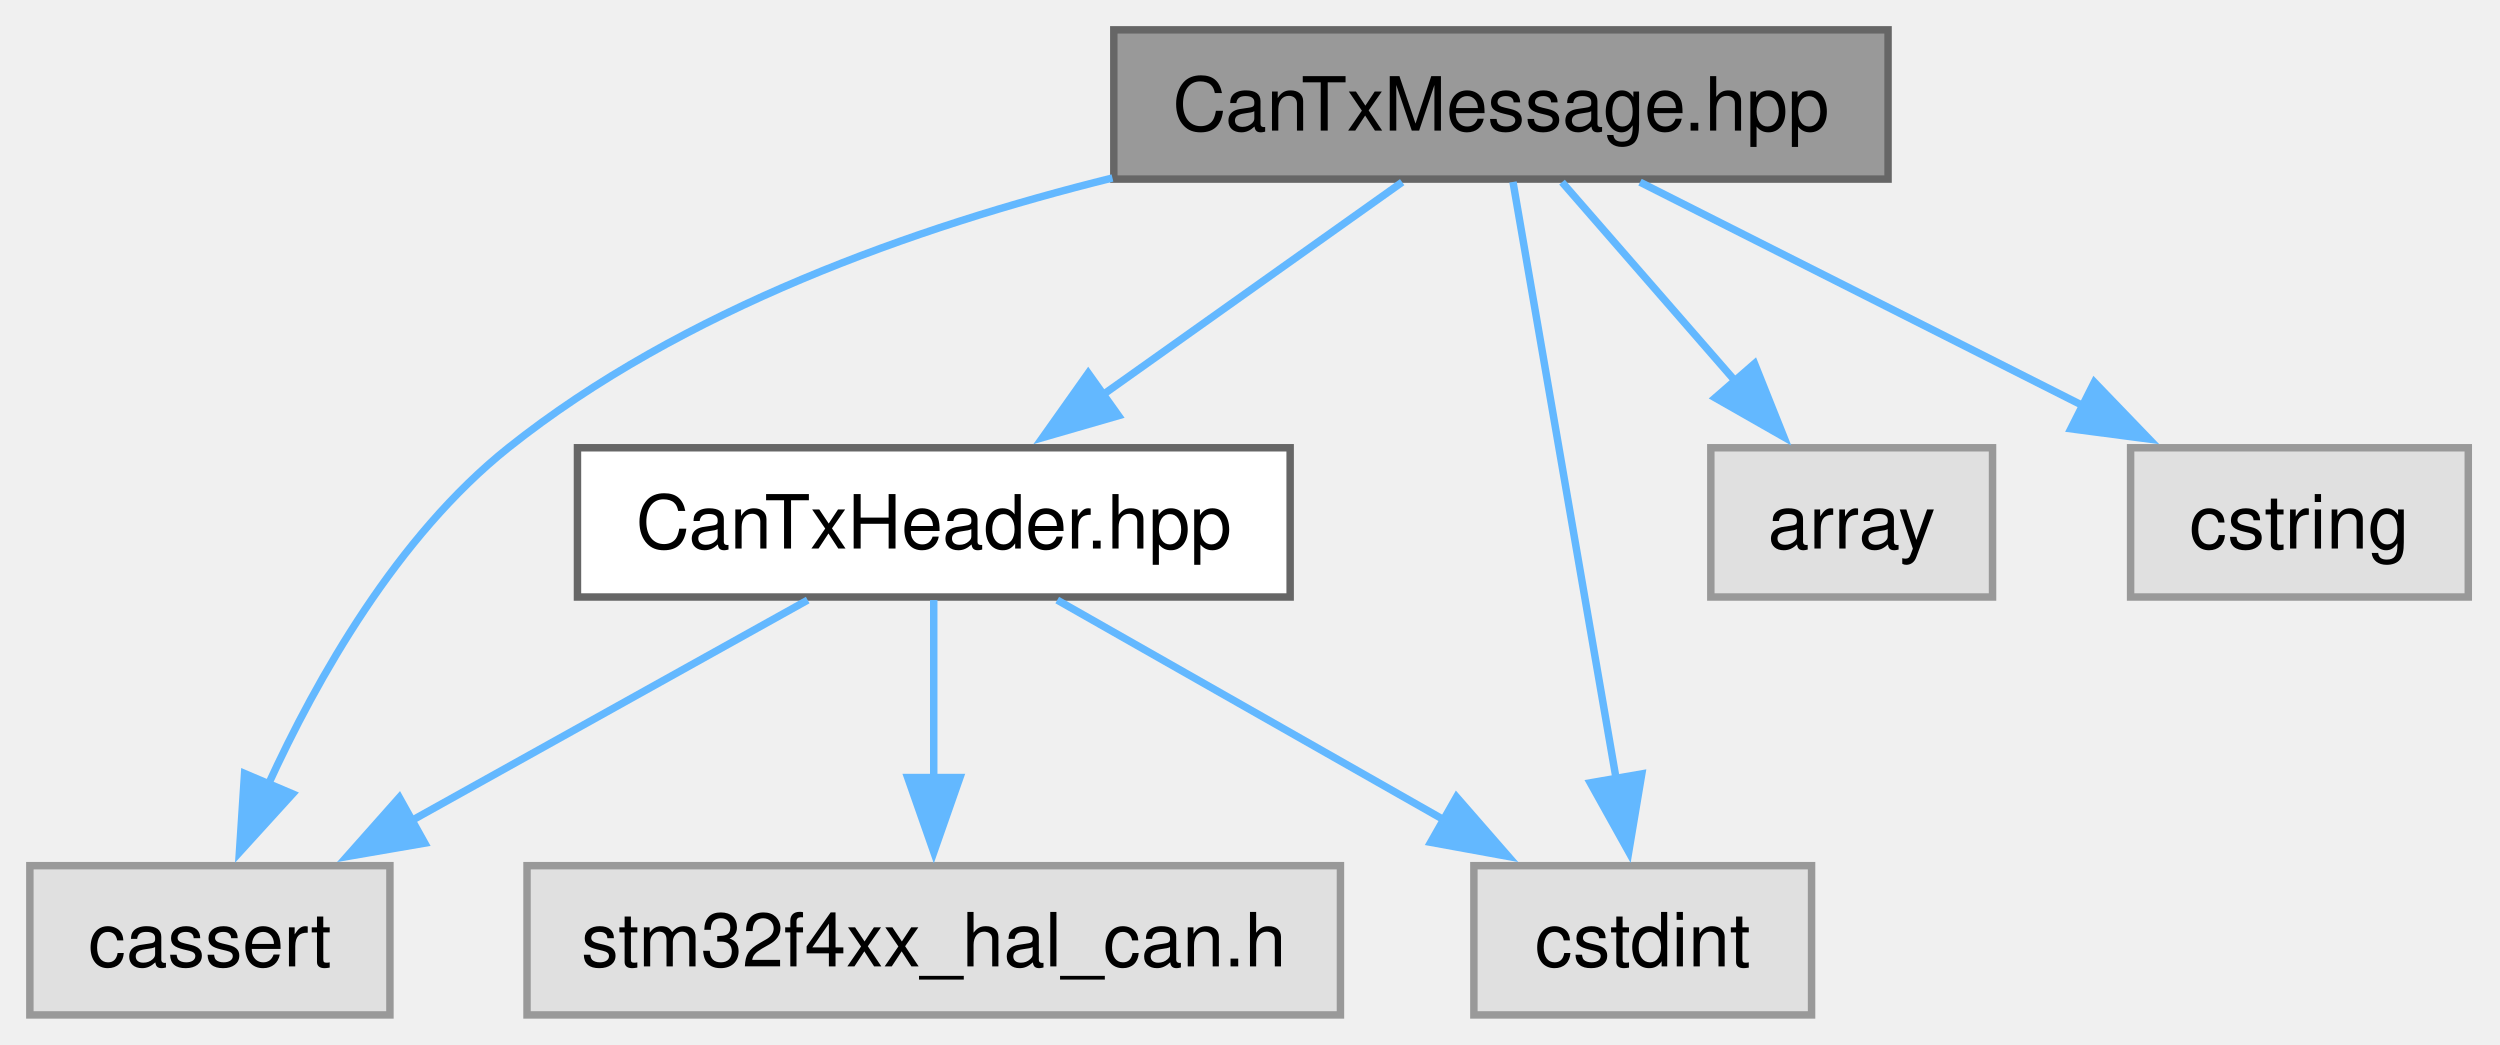
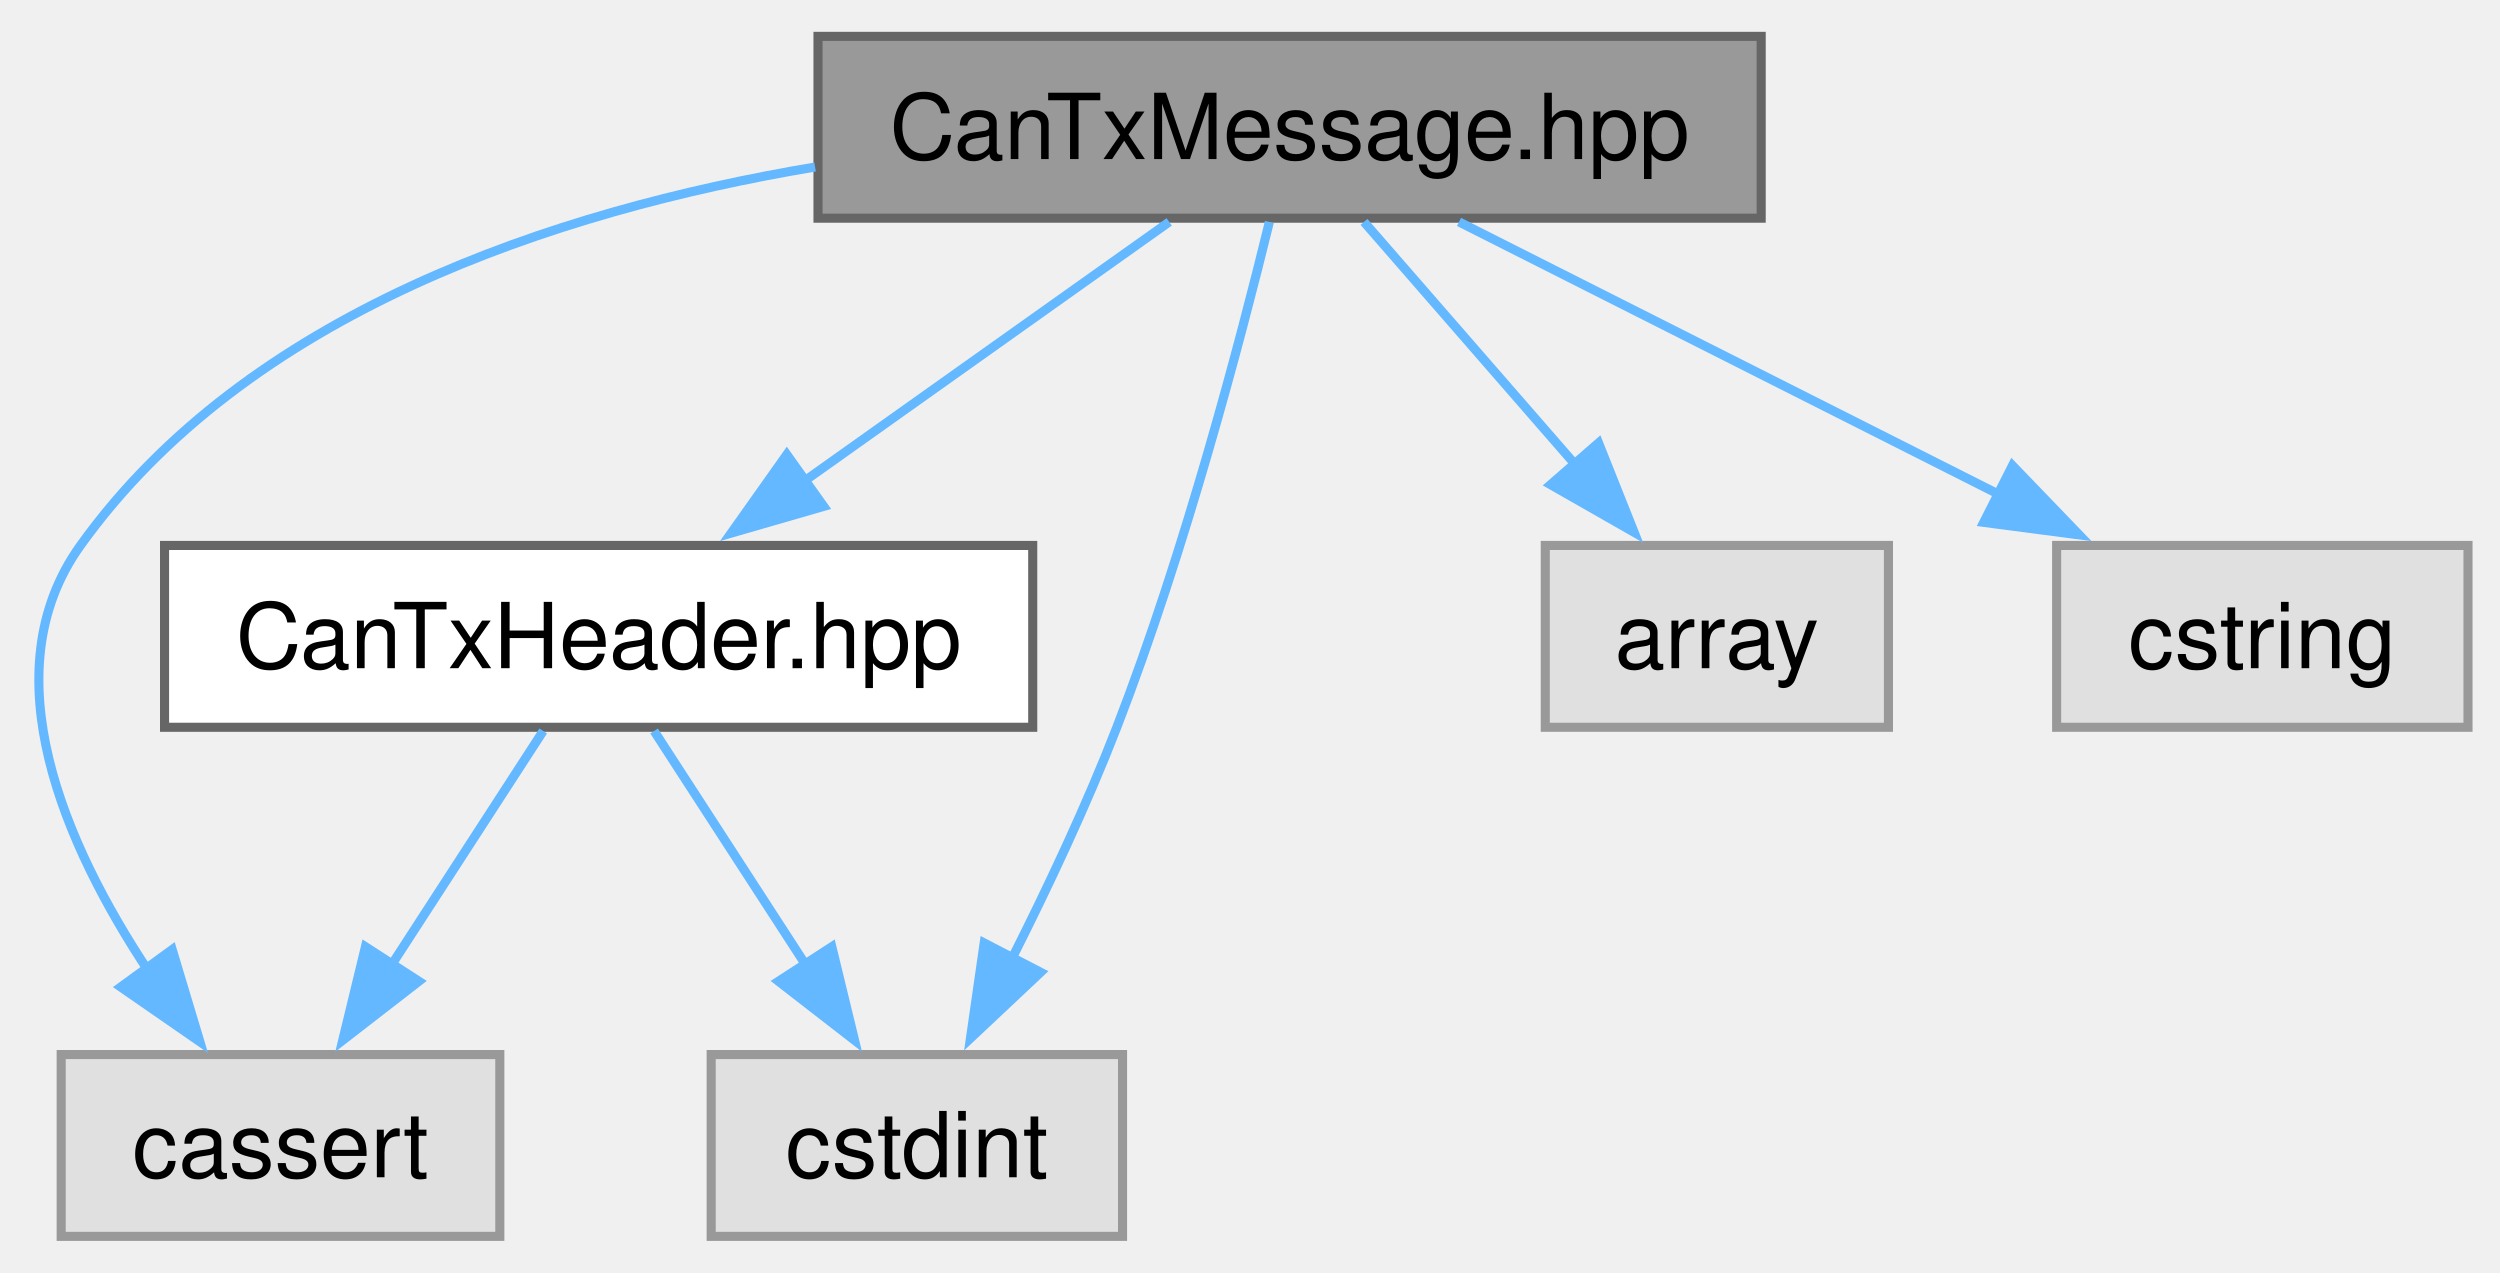
- <svg xmlns="http://www.w3.org/2000/svg" xmlns:xlink="http://www.w3.org/1999/xlink" width="335pt" height="140pt" viewBox="0.00 0.00 335.00 140.00">
+ <svg xmlns="http://www.w3.org/2000/svg" xmlns:xlink="http://www.w3.org/1999/xlink" width="275pt" height="140pt" viewBox="0.00 0.00 275.00 140.00">
  <g id="graph0" class="graph" transform="scale(1 1) rotate(0) translate(4 136)">
    <g id="Node000001" class="node">
      <g id="a_Node000001">
        <a xlink:title="CAN transmit message type.">
-           <polygon fill="#999999" stroke="#666666" points="249,-132 145.25,-132 145.25,-112 249,-112 249,-132" />
-           <text xml:space="preserve" text-anchor="middle" x="197.12" y="-118.5" font-family="Helvetica,sans-Serif" font-size="10.00">CanTxMessage.hpp</text>
+           <polygon fill="#999999" stroke="#666666" points="189.73,-132 85.98,-132 85.98,-112 189.73,-112 189.73,-132" />
+           <text xml:space="preserve" text-anchor="middle" x="137.85" y="-118.5" font-family="Helvetica,sans-Serif" font-size="10.00">CanTxMessage.hpp</text>
        </a>
      </g>
    </g>
    <g id="Node000002" class="node">
      <g id="a_Node000002">
        <a xlink:href="../../db/d84/_can_tx_header_8hpp.html" target="_top" xlink:title="CAN TX Header class.">
-           <polygon fill="white" stroke="#666666" points="168.88,-76 73.38,-76 73.38,-56 168.88,-56 168.88,-76" />
-           <text xml:space="preserve" text-anchor="middle" x="121.12" y="-62.5" font-family="Helvetica,sans-Serif" font-size="10.00">CanTxHeader.hpp</text>
+           <polygon fill="white" stroke="#666666" points="109.6,-76 14.1,-76 14.1,-56 109.6,-56 109.6,-76" />
+           <text xml:space="preserve" text-anchor="middle" x="61.85" y="-62.5" font-family="Helvetica,sans-Serif" font-size="10.00">CanTxHeader.hpp</text>
        </a>
      </g>
    </g>
    <g id="edge1_Node000001_Node000002" class="edge">
      <g id="a_edge1_Node000001_Node000002">
        <a xlink:title=" ">
-           <path fill="none" stroke="#63b8ff" d="M183.89,-111.59C172.84,-103.74 156.84,-92.38 143.77,-83.09" />
-           <polygon fill="#63b8ff" stroke="#63b8ff" points="145.88,-80.3 135.7,-77.36 141.82,-86 145.88,-80.3" />
+           <path fill="none" stroke="#63b8ff" d="M124.61,-111.59C113.57,-103.74 97.57,-92.38 84.49,-83.09" />
+           <polygon fill="#63b8ff" stroke="#63b8ff" points="86.61,-80.3 76.43,-77.36 82.55,-86 86.61,-80.3" />
+         </a>
+       </g>
+     </g>
+     <g id="Node000003" class="node">
+       <g id="a_Node000003">
+         <a xlink:title=" ">
+           <polygon fill="#e0e0e0" stroke="#999999" points="50.98,-20 2.73,-20 2.73,0 50.98,0 50.98,-20" />
+           <text xml:space="preserve" text-anchor="middle" x="26.85" y="-6.5" font-family="Helvetica,sans-Serif" font-size="10.00">cassert</text>
+         </a>
+       </g>
+     </g>
+     <g id="edge5_Node000001_Node000003" class="edge">
+       <g id="a_edge5_Node000001_Node000003">
+         <a xlink:title=" ">
+           <path fill="none" stroke="#63b8ff" d="M85.66,-117.63C56.81,-112.78 23.18,-101.55 4.85,-76 -5.21,-61.98 3.16,-43.02 12.32,-29.19" />
+           <polygon fill="#63b8ff" stroke="#63b8ff" points="14.94,-31.55 17.99,-21.4 9.28,-27.43 14.94,-31.55" />
        </a>
      </g>
    </g>
    <g id="Node000004" class="node">
      <g id="a_Node000004">
        <a xlink:title=" ">
-           <polygon fill="#e0e0e0" stroke="#999999" points="48.25,-20 0,-20 0,0 48.25,0 48.25,-20" />
-           <text xml:space="preserve" text-anchor="middle" x="24.12" y="-6.5" font-family="Helvetica,sans-Serif" font-size="10.00">cassert</text>
+           <polygon fill="#e0e0e0" stroke="#999999" points="119.48,-20 74.23,-20 74.23,0 119.48,0 119.48,-20" />
+           <text xml:space="preserve" text-anchor="middle" x="96.85" y="-6.5" font-family="Helvetica,sans-Serif" font-size="10.00">cstdint</text>
        </a>
      </g>
    </g>
    <g id="edge6_Node000001_Node000004" class="edge">
      <g id="a_edge6_Node000001_Node000004">
        <a xlink:title=" ">
-           <path fill="none" stroke="#63b8ff" d="M145.07,-112.15C118.68,-105.62 87.39,-94.53 64.12,-76 49.24,-64.14 38.47,-45.13 31.88,-30.73" />
-           <polygon fill="#63b8ff" stroke="#63b8ff" points="35.21,-29.62 28.08,-21.78 28.77,-32.35 35.21,-29.62" />
+           <path fill="none" stroke="#63b8ff" d="M135.63,-111.58C132.5,-98.78 126.33,-75.3 118.85,-56 115.56,-47.5 111.28,-38.42 107.36,-30.65" />
+           <polygon fill="#63b8ff" stroke="#63b8ff" points="110.47,-29.05 102.75,-21.79 104.26,-32.27 110.47,-29.05" />
        </a>
      </g>
    </g>
    <g id="Node000005" class="node">
      <g id="a_Node000005">
        <a xlink:title=" ">
-           <polygon fill="#e0e0e0" stroke="#999999" points="238.75,-20 193.5,-20 193.5,0 238.75,0 238.75,-20" />
-           <text xml:space="preserve" text-anchor="middle" x="216.12" y="-6.5" font-family="Helvetica,sans-Serif" font-size="10.00">cstdint</text>
+           <polygon fill="#e0e0e0" stroke="#999999" points="203.73,-76 165.98,-76 165.98,-56 203.73,-56 203.73,-76" />
+           <text xml:space="preserve" text-anchor="middle" x="184.85" y="-62.5" font-family="Helvetica,sans-Serif" font-size="10.00">array</text>
        </a>
      </g>
    </g>
-     <g id="edge7_Node000001_Node000005" class="edge">
-       <g id="a_edge7_Node000001_Node000005">
+     <g id="edge4_Node000001_Node000005" class="edge">
+       <g id="a_edge4_Node000001_Node000005">
        <a xlink:title=" ">
-           <path fill="none" stroke="#63b8ff" d="M198.74,-111.62C201.79,-94.01 208.42,-55.59 212.56,-31.65" />
-           <polygon fill="#63b8ff" stroke="#63b8ff" points="216,-32.3 214.25,-21.85 209.1,-31.1 216,-32.3" />
+           <path fill="none" stroke="#63b8ff" d="M146.04,-111.59C152.44,-104.24 161.53,-93.8 169.3,-84.87" />
+           <polygon fill="#63b8ff" stroke="#63b8ff" points="171.84,-87.28 175.76,-77.44 166.56,-82.69 171.84,-87.28" />
        </a>
      </g>
    </g>
    <g id="Node000006" class="node">
      <g id="a_Node000006">
        <a xlink:title=" ">
-           <polygon fill="#e0e0e0" stroke="#999999" points="263,-76 225.25,-76 225.25,-56 263,-56 263,-76" />
-           <text xml:space="preserve" text-anchor="middle" x="244.12" y="-62.5" font-family="Helvetica,sans-Serif" font-size="10.00">array</text>
+           <polygon fill="#e0e0e0" stroke="#999999" points="267.48,-76 222.23,-76 222.23,-56 267.48,-56 267.48,-76" />
+           <text xml:space="preserve" text-anchor="middle" x="244.85" y="-62.5" font-family="Helvetica,sans-Serif" font-size="10.00">cstring</text>
        </a>
      </g>
    </g>
-     <g id="edge5_Node000001_Node000006" class="edge">
-       <g id="a_edge5_Node000001_Node000006">
+     <g id="edge7_Node000001_Node000006" class="edge">
+       <g id="a_edge7_Node000001_Node000006">
        <a xlink:title=" ">
-           <path fill="none" stroke="#63b8ff" d="M205.31,-111.59C211.71,-104.24 220.8,-93.8 228.58,-84.87" />
-           <polygon fill="#63b8ff" stroke="#63b8ff" points="231.11,-87.28 235.04,-77.44 225.83,-82.69 231.11,-87.28" />
-         </a>
-       </g>
-     </g>
-     <g id="Node000007" class="node">
-       <g id="a_Node000007">
-         <a xlink:title=" ">
-           <polygon fill="#e0e0e0" stroke="#999999" points="326.75,-76 281.5,-76 281.5,-56 326.75,-56 326.75,-76" />
-           <text xml:space="preserve" text-anchor="middle" x="304.12" y="-62.5" font-family="Helvetica,sans-Serif" font-size="10.00">cstring</text>
-         </a>
-       </g>
-     </g>
-     <g id="edge8_Node000001_Node000007" class="edge">
-       <g id="a_edge8_Node000001_Node000007">
-         <a xlink:title=" ">
-           <path fill="none" stroke="#63b8ff" d="M215.76,-111.59C232.16,-103.32 256.28,-91.14 275.19,-81.6" />
-           <polygon fill="#63b8ff" stroke="#63b8ff" points="276.64,-84.79 283.99,-77.16 273.49,-78.54 276.64,-84.79" />
-         </a>
-       </g>
-     </g>
-     <g id="Node000003" class="node">
-       <g id="a_Node000003">
-         <a xlink:title=" ">
-           <polygon fill="#e0e0e0" stroke="#999999" points="175.62,-20 66.62,-20 66.62,0 175.62,0 175.62,-20" />
-           <text xml:space="preserve" text-anchor="middle" x="121.12" y="-6.5" font-family="Helvetica,sans-Serif" font-size="10.00">stm32f4xx_hal_can.h</text>
+           <path fill="none" stroke="#63b8ff" d="M156.49,-111.59C172.88,-103.32 197.01,-91.14 215.91,-81.6" />
+           <polygon fill="#63b8ff" stroke="#63b8ff" points="217.37,-84.79 224.72,-77.16 214.21,-78.54 217.37,-84.79" />
        </a>
      </g>
    </g>
    <g id="edge2_Node000002_Node000003" class="edge">
      <g id="a_edge2_Node000002_Node000003">
        <a xlink:title=" ">
-           <path fill="none" stroke="#63b8ff" d="M121.12,-55.59C121.12,-49.01 121.12,-39.96 121.12,-31.73" />
-           <polygon fill="#63b8ff" stroke="#63b8ff" points="124.63,-31.81 121.13,-21.81 117.63,-31.81 124.63,-31.81" />
+           <path fill="none" stroke="#63b8ff" d="M55.75,-55.59C51.14,-48.47 44.64,-38.45 38.98,-29.72" />
+           <polygon fill="#63b8ff" stroke="#63b8ff" points="42.08,-28.06 33.7,-21.57 36.2,-31.86 42.08,-28.06" />
        </a>
      </g>
    </g>
    <g id="edge3_Node000002_Node000004" class="edge">
      <g id="a_edge3_Node000002_Node000004">
        <a xlink:title=" ">
-           <path fill="none" stroke="#63b8ff" d="M104.23,-55.59C89.58,-47.44 68.1,-35.48 51.08,-26" />
-           <polygon fill="#63b8ff" stroke="#63b8ff" points="52.92,-23.02 42.48,-21.22 49.51,-29.14 52.92,-23.02" />
-         </a>
-       </g>
-     </g>
-     <g id="edge4_Node000002_Node000005" class="edge">
-       <g id="a_edge4_Node000002_Node000005">
-         <a xlink:title=" ">
-           <path fill="none" stroke="#63b8ff" d="M137.67,-55.59C152.02,-47.44 173.05,-35.48 189.73,-26" />
-           <polygon fill="#63b8ff" stroke="#63b8ff" points="191.17,-29.21 198.13,-21.23 187.71,-23.13 191.17,-29.21" />
+           <path fill="none" stroke="#63b8ff" d="M67.95,-55.59C72.57,-48.47 79.06,-38.45 84.72,-29.72" />
+           <polygon fill="#63b8ff" stroke="#63b8ff" points="87.5,-31.86 90,-21.57 81.63,-28.06 87.5,-31.86" />
        </a>
      </g>
    </g>
  </g>
</svg>
